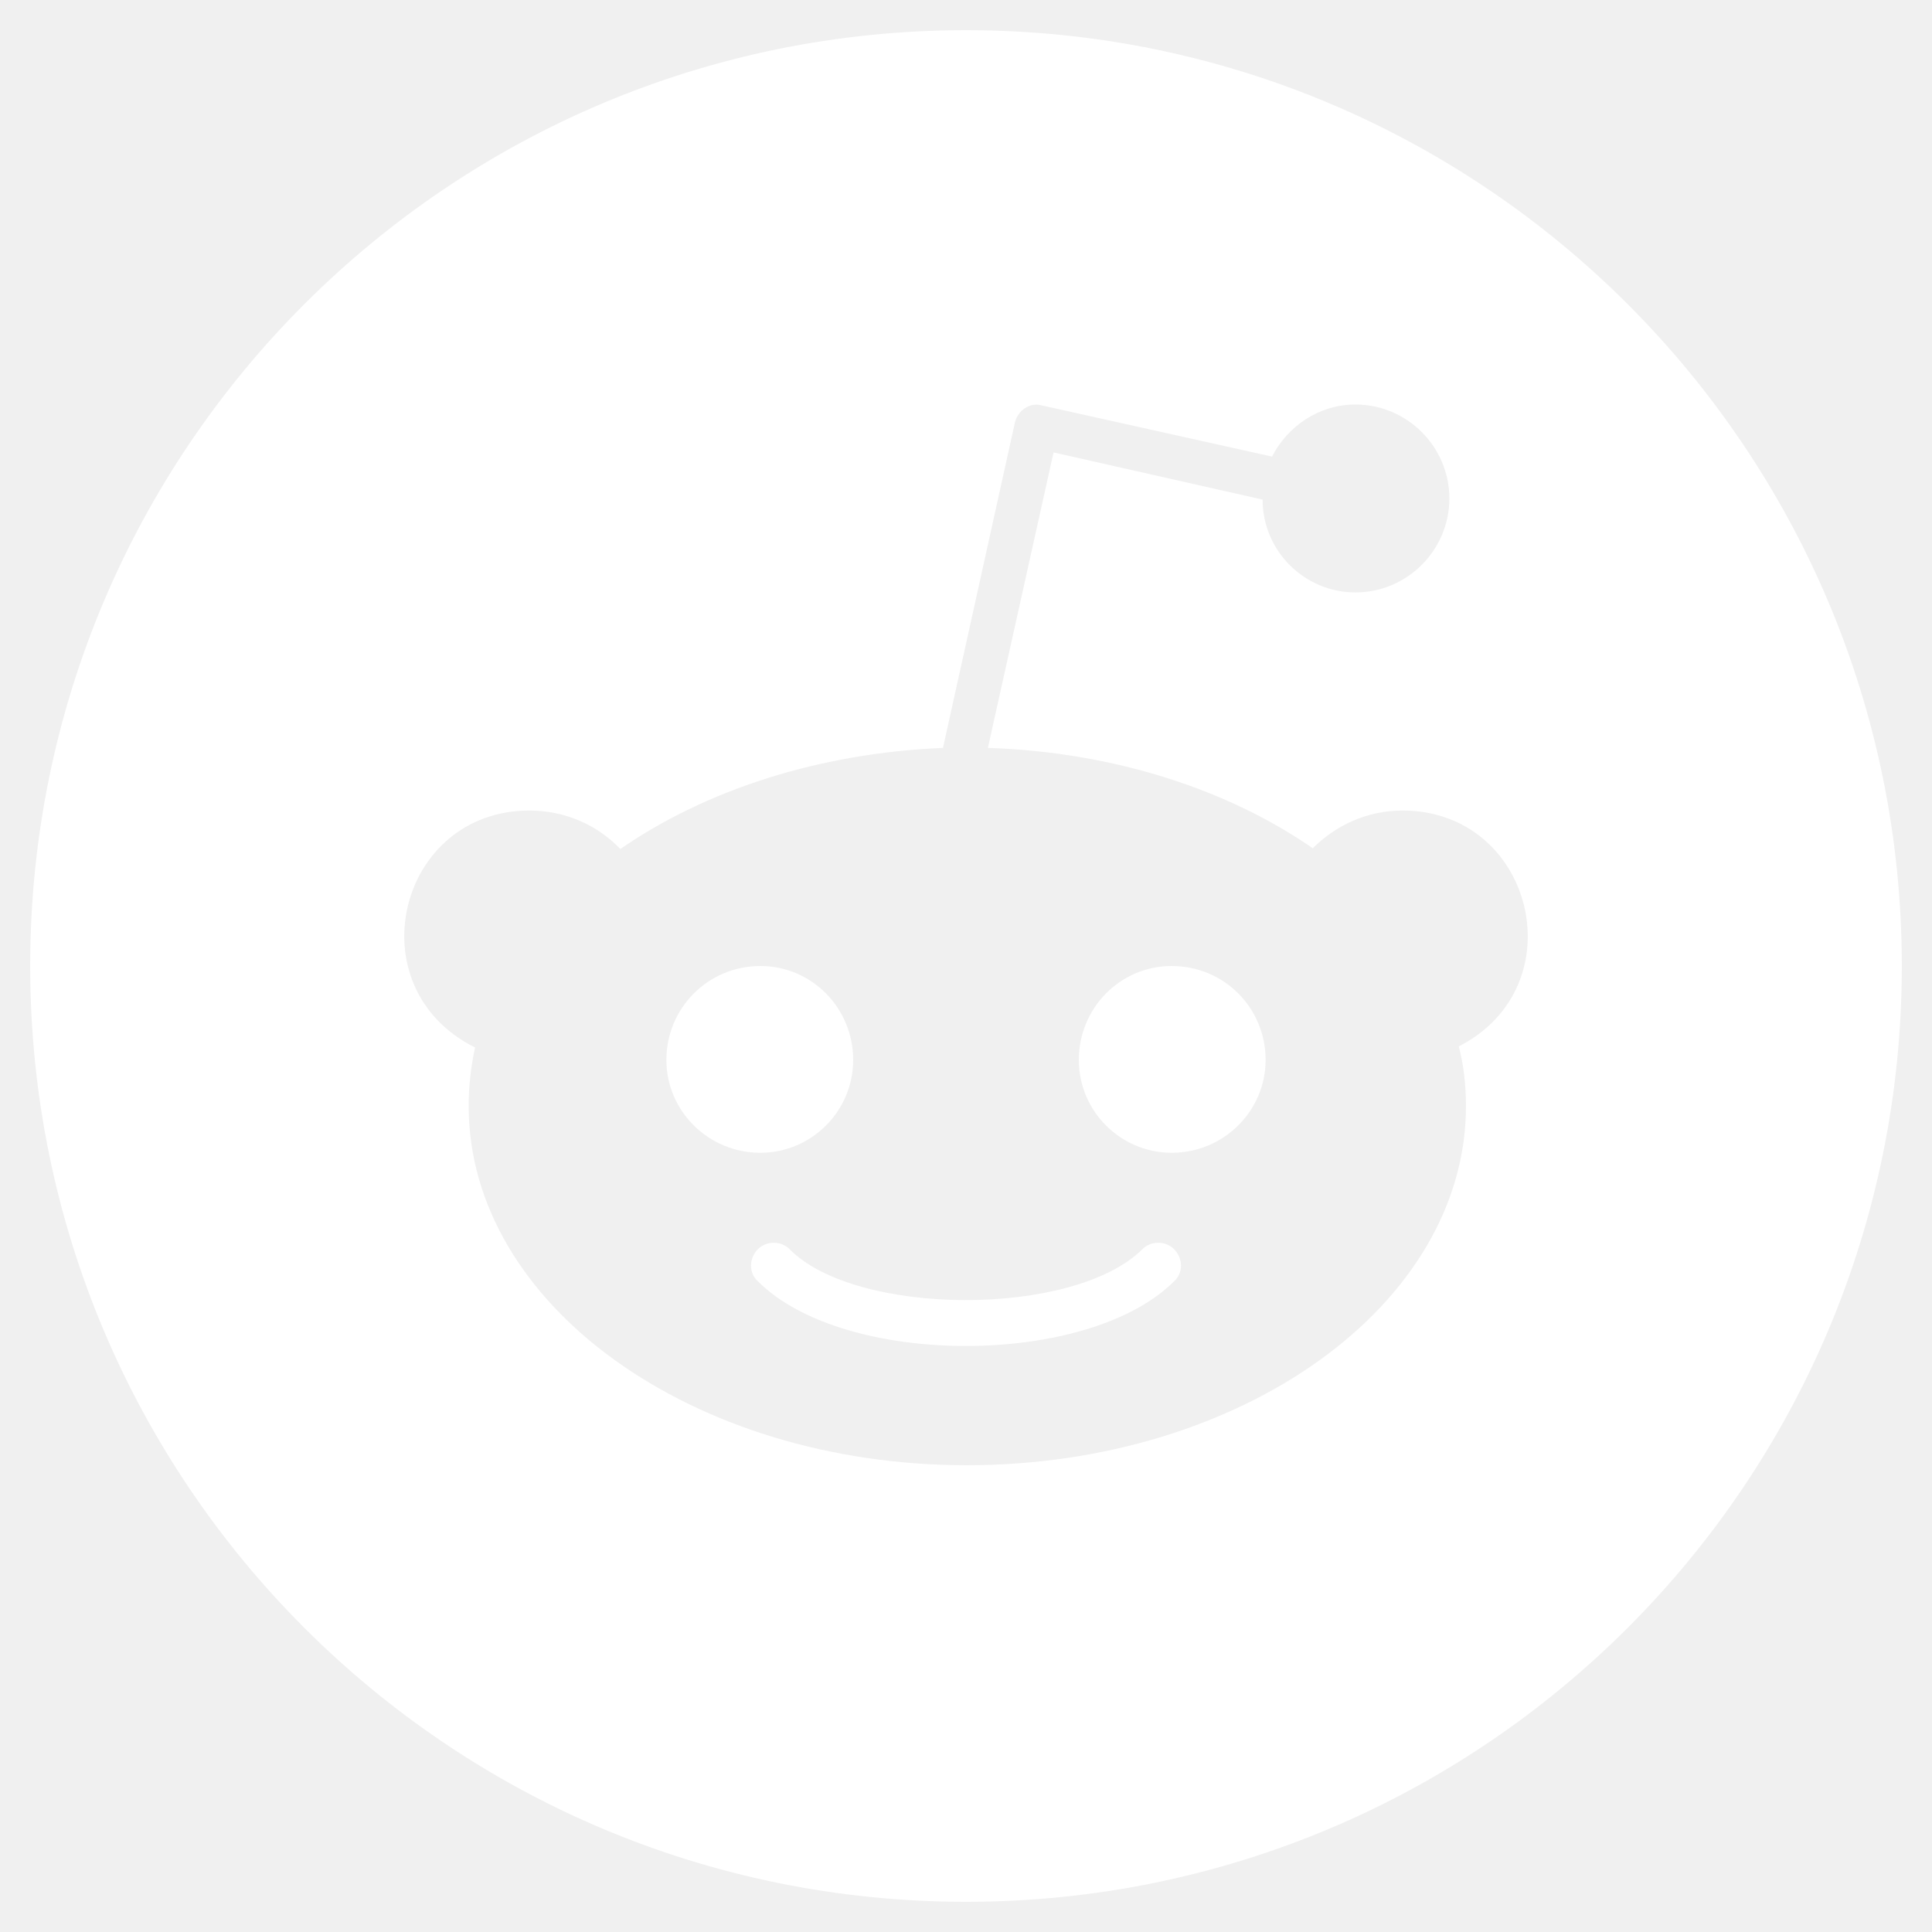
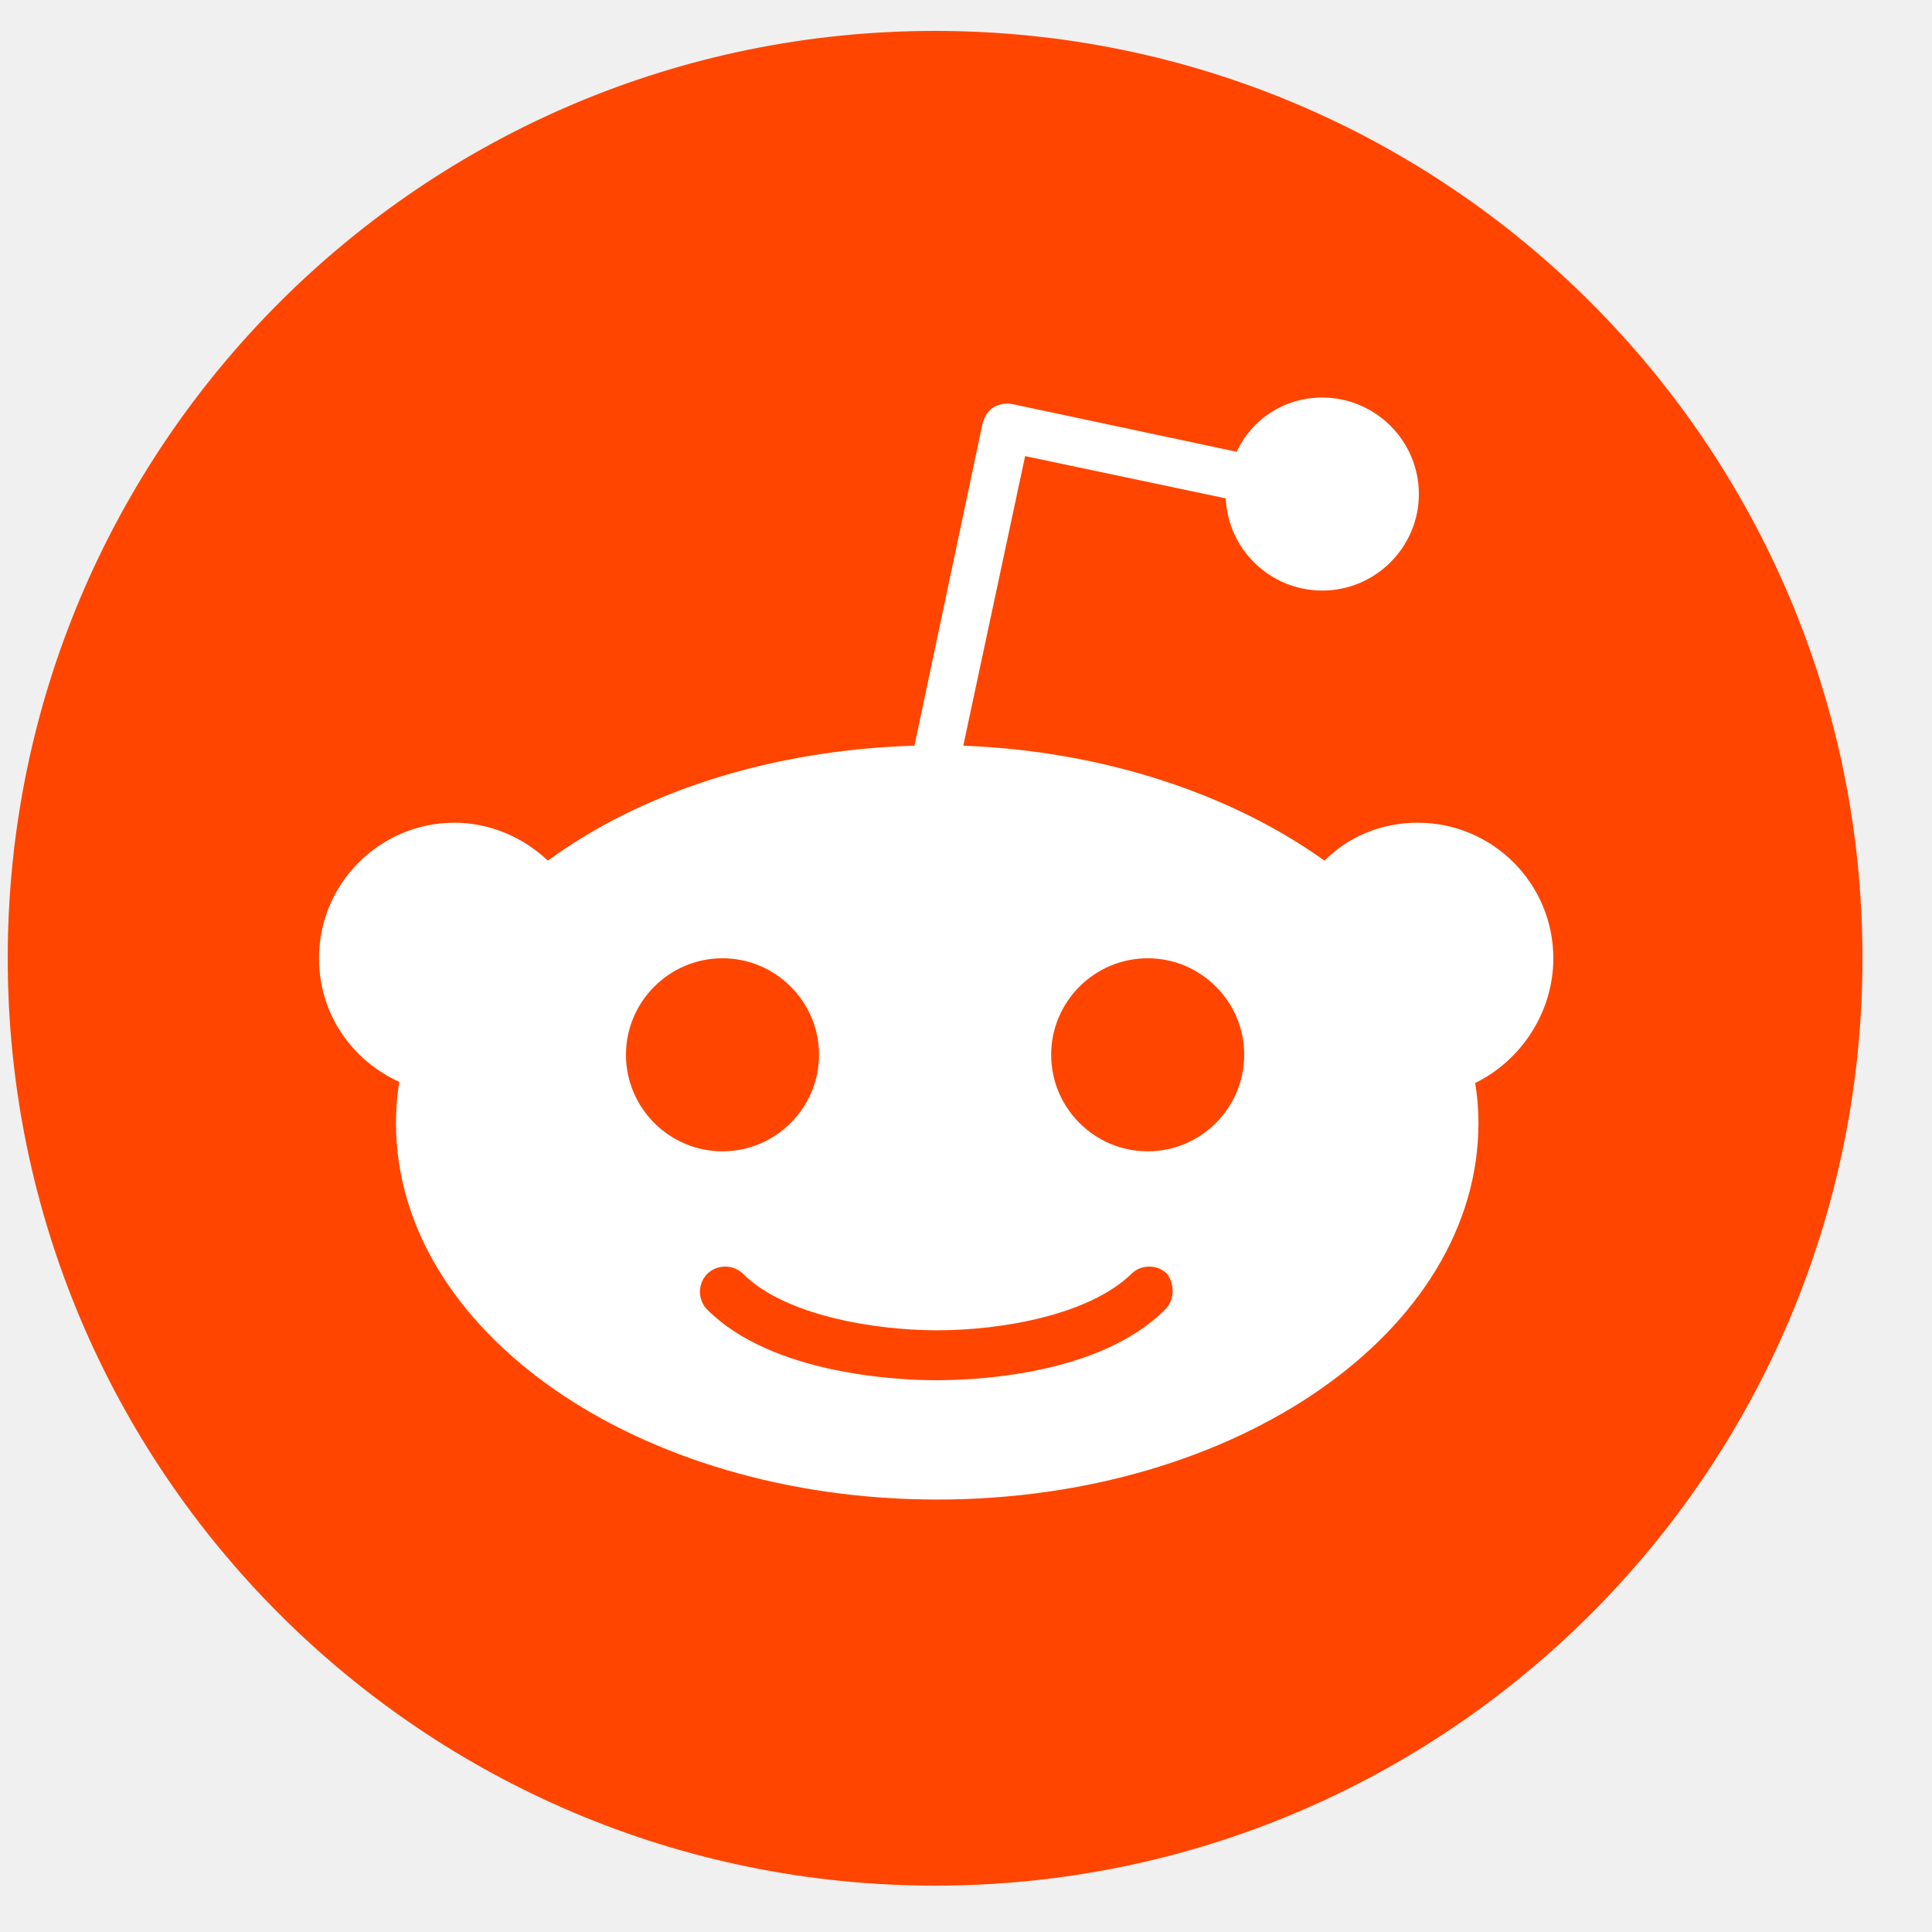
- <svg xmlns="http://www.w3.org/2000/svg" aria-hidden="true" focusable="false" data-prefix="littlelink" data-icon="reddit" class="svg-inline reddit" role="img" viewBox="0 0 512 512">
-   <path fill="#FFFFFF" d="M201.5 305.5c-13.8 0-24.9-11.1-24.9-24.6 0-13.8 11.1-24.9 24.9-24.9 13.6 0 24.6 11.1 24.6 24.9 0 13.6-11.1 24.6-24.6 24.6zM504 256c0 137-111 248-248 248S8 393 8 256 119 8 256 8s248 111 248 248zm-132.3-41.2c-9.4 0-17.7 3.9-23.8 10-22.4-15.5-52.6-25.5-86.1-26.6l17.4-78.3 55.4 12.5c0 13.6 11.1 24.6 24.6 24.6 13.8 0 24.9-11.3 24.9-24.9s-11.1-24.9-24.9-24.9c-9.7 0-18 5.8-22.1 13.8l-61.2-13.6c-3-.8-6.1 1.4-6.9 4.4l-19.1 86.4c-33.2 1.4-63.1 11.3-85.5 26.8-6.1-6.4-14.7-10.2-24.1-10.2-34.9 0-46.3 46.9-14.4 62.8-1.1 5-1.7 10.2-1.7 15.5 0 52.6 59.2 95.2 132 95.2 73.1 0 132.3-42.6 132.3-95.2 0-5.3-.6-10.8-1.9-15.8 31.3-16 19.8-62.5-14.9-62.5zM302.8 331c-18.2 18.2-76.1 17.9-93.6 0-2.2-2.2-6.1-2.2-8.3 0-2.5 2.5-2.5 6.4 0 8.6 22.8 22.8 87.3 22.8 110.2 0 2.5-2.2 2.5-6.1 0-8.6-2.2-2.2-6.1-2.2-8.3 0zm7.7-75c-13.6 0-24.6 11.1-24.6 24.9 0 13.6 11.1 24.6 24.6 24.6 13.8 0 24.9-11.1 24.9-24.6 0-13.8-11-24.9-24.9-24.9z" />
+ <svg xmlns="http://www.w3.org/2000/svg" width="25" height="25" viewBox="0 0 25 25" fill="none">
+   <path d="M12.1 24.4C18.727 24.4 24.1 19.027 24.1 12.4C24.1 5.773 18.727 0.4 12.1 0.4C5.472 0.4 0.1 5.773 0.1 12.4C0.1 19.027 5.472 24.4 12.1 24.4Z" fill="#FF4500" />
+   <path d="M20.1 12.4C20.1 11.432 19.314 10.646 18.346 10.646C17.868 10.646 17.447 10.828 17.139 11.137C15.945 10.281 14.289 9.719 12.465 9.649L13.265 5.902L15.861 6.449C15.889 7.109 16.437 7.642 17.11 7.642C17.798 7.642 18.36 7.081 18.36 6.393C18.36 5.705 17.798 5.144 17.11 5.144C16.619 5.144 16.198 5.425 16.002 5.846L13.096 5.228C13.012 5.214 12.928 5.228 12.858 5.27C12.788 5.312 12.745 5.382 12.717 5.467L11.833 9.649C9.967 9.705 8.296 10.253 7.089 11.137C6.781 10.842 6.345 10.646 5.882 10.646C4.914 10.646 4.128 11.432 4.128 12.4C4.128 13.116 4.549 13.719 5.167 14C5.138 14.168 5.124 14.351 5.124 14.533C5.124 17.228 8.254 19.404 12.128 19.404C16.002 19.404 19.131 17.228 19.131 14.533C19.131 14.351 19.117 14.182 19.089 14.014C19.665 13.733 20.1 13.116 20.1 12.4ZM8.1 13.649C8.1 12.961 8.661 12.4 9.349 12.4C10.037 12.4 10.598 12.961 10.598 13.649C10.598 14.337 10.037 14.898 9.349 14.898C8.661 14.898 8.1 14.337 8.1 13.649ZM15.075 16.947C14.219 17.803 12.591 17.86 12.114 17.86C11.637 17.86 9.995 17.79 9.152 16.947C9.026 16.821 9.026 16.61 9.152 16.484C9.279 16.358 9.489 16.358 9.616 16.484C10.149 17.017 11.3 17.214 12.128 17.214C12.956 17.214 14.093 17.017 14.64 16.484C14.767 16.358 14.977 16.358 15.103 16.484C15.202 16.625 15.202 16.821 15.075 16.947ZM14.851 14.898C14.163 14.898 13.602 14.337 13.602 13.649C13.602 12.961 14.163 12.4 14.851 12.4C15.539 12.4 16.1 12.961 16.1 13.649C16.1 14.337 15.539 14.898 14.851 14.898Z" fill="white" />
</svg>
